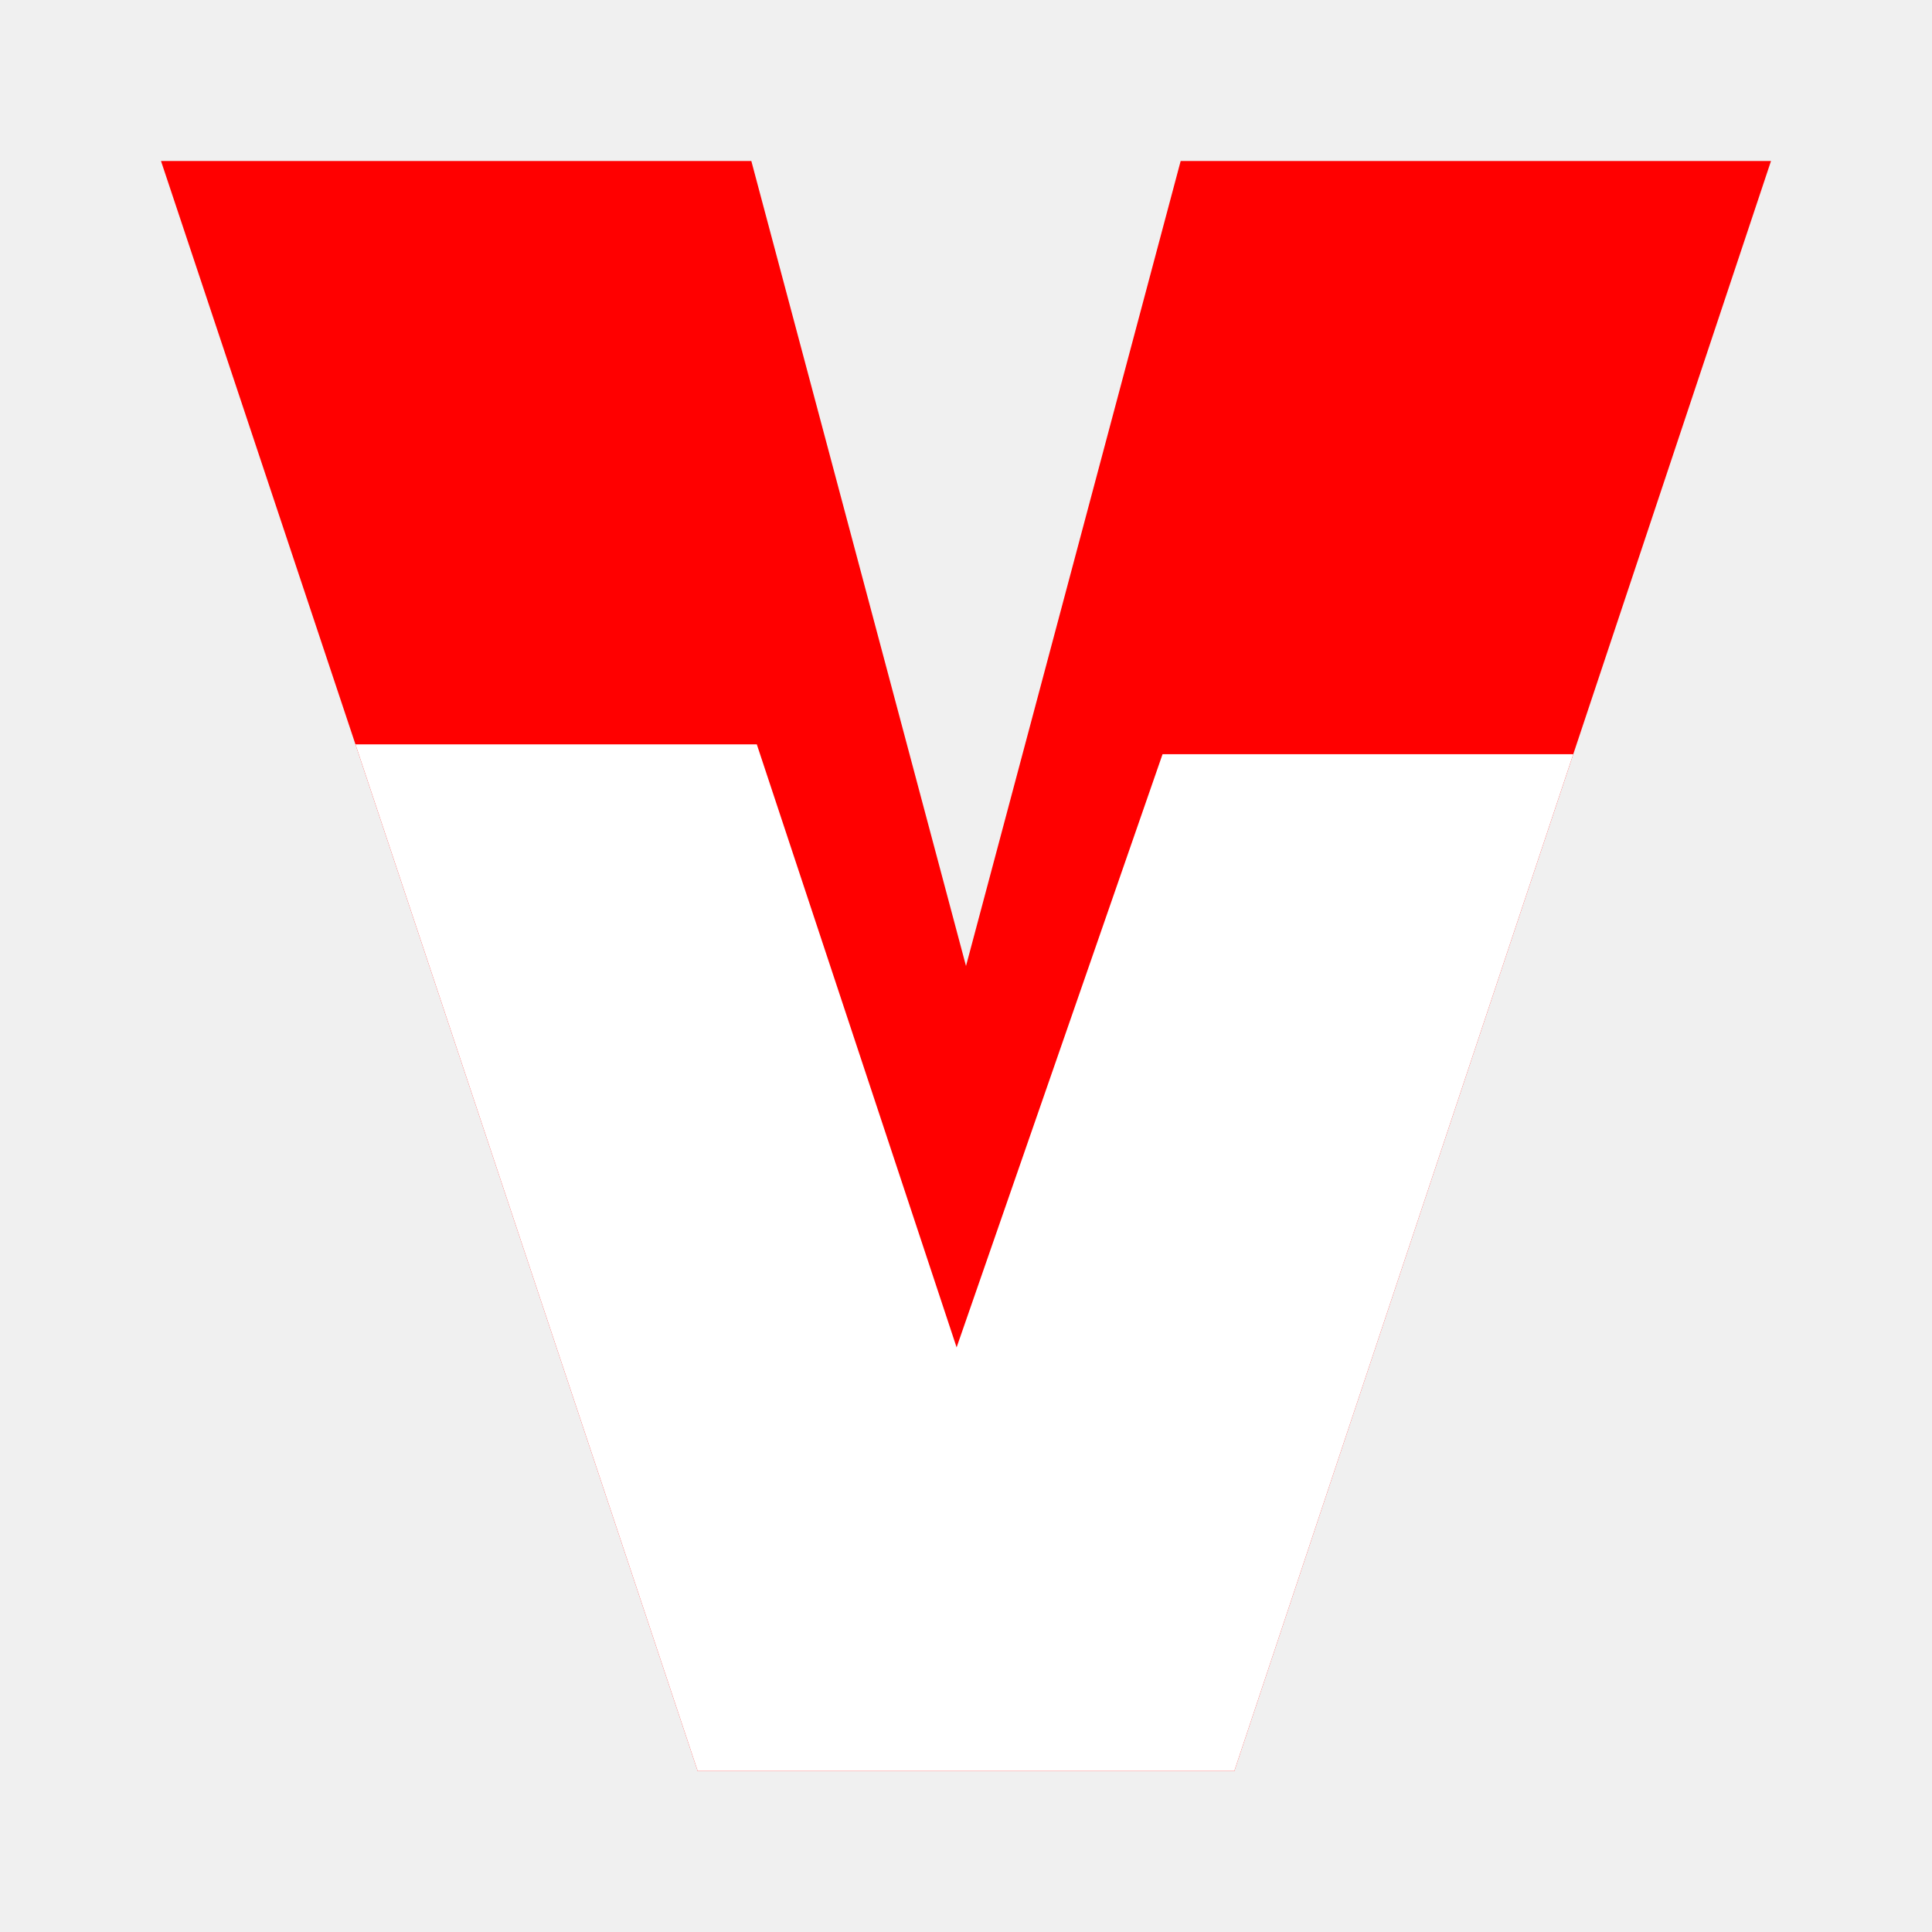
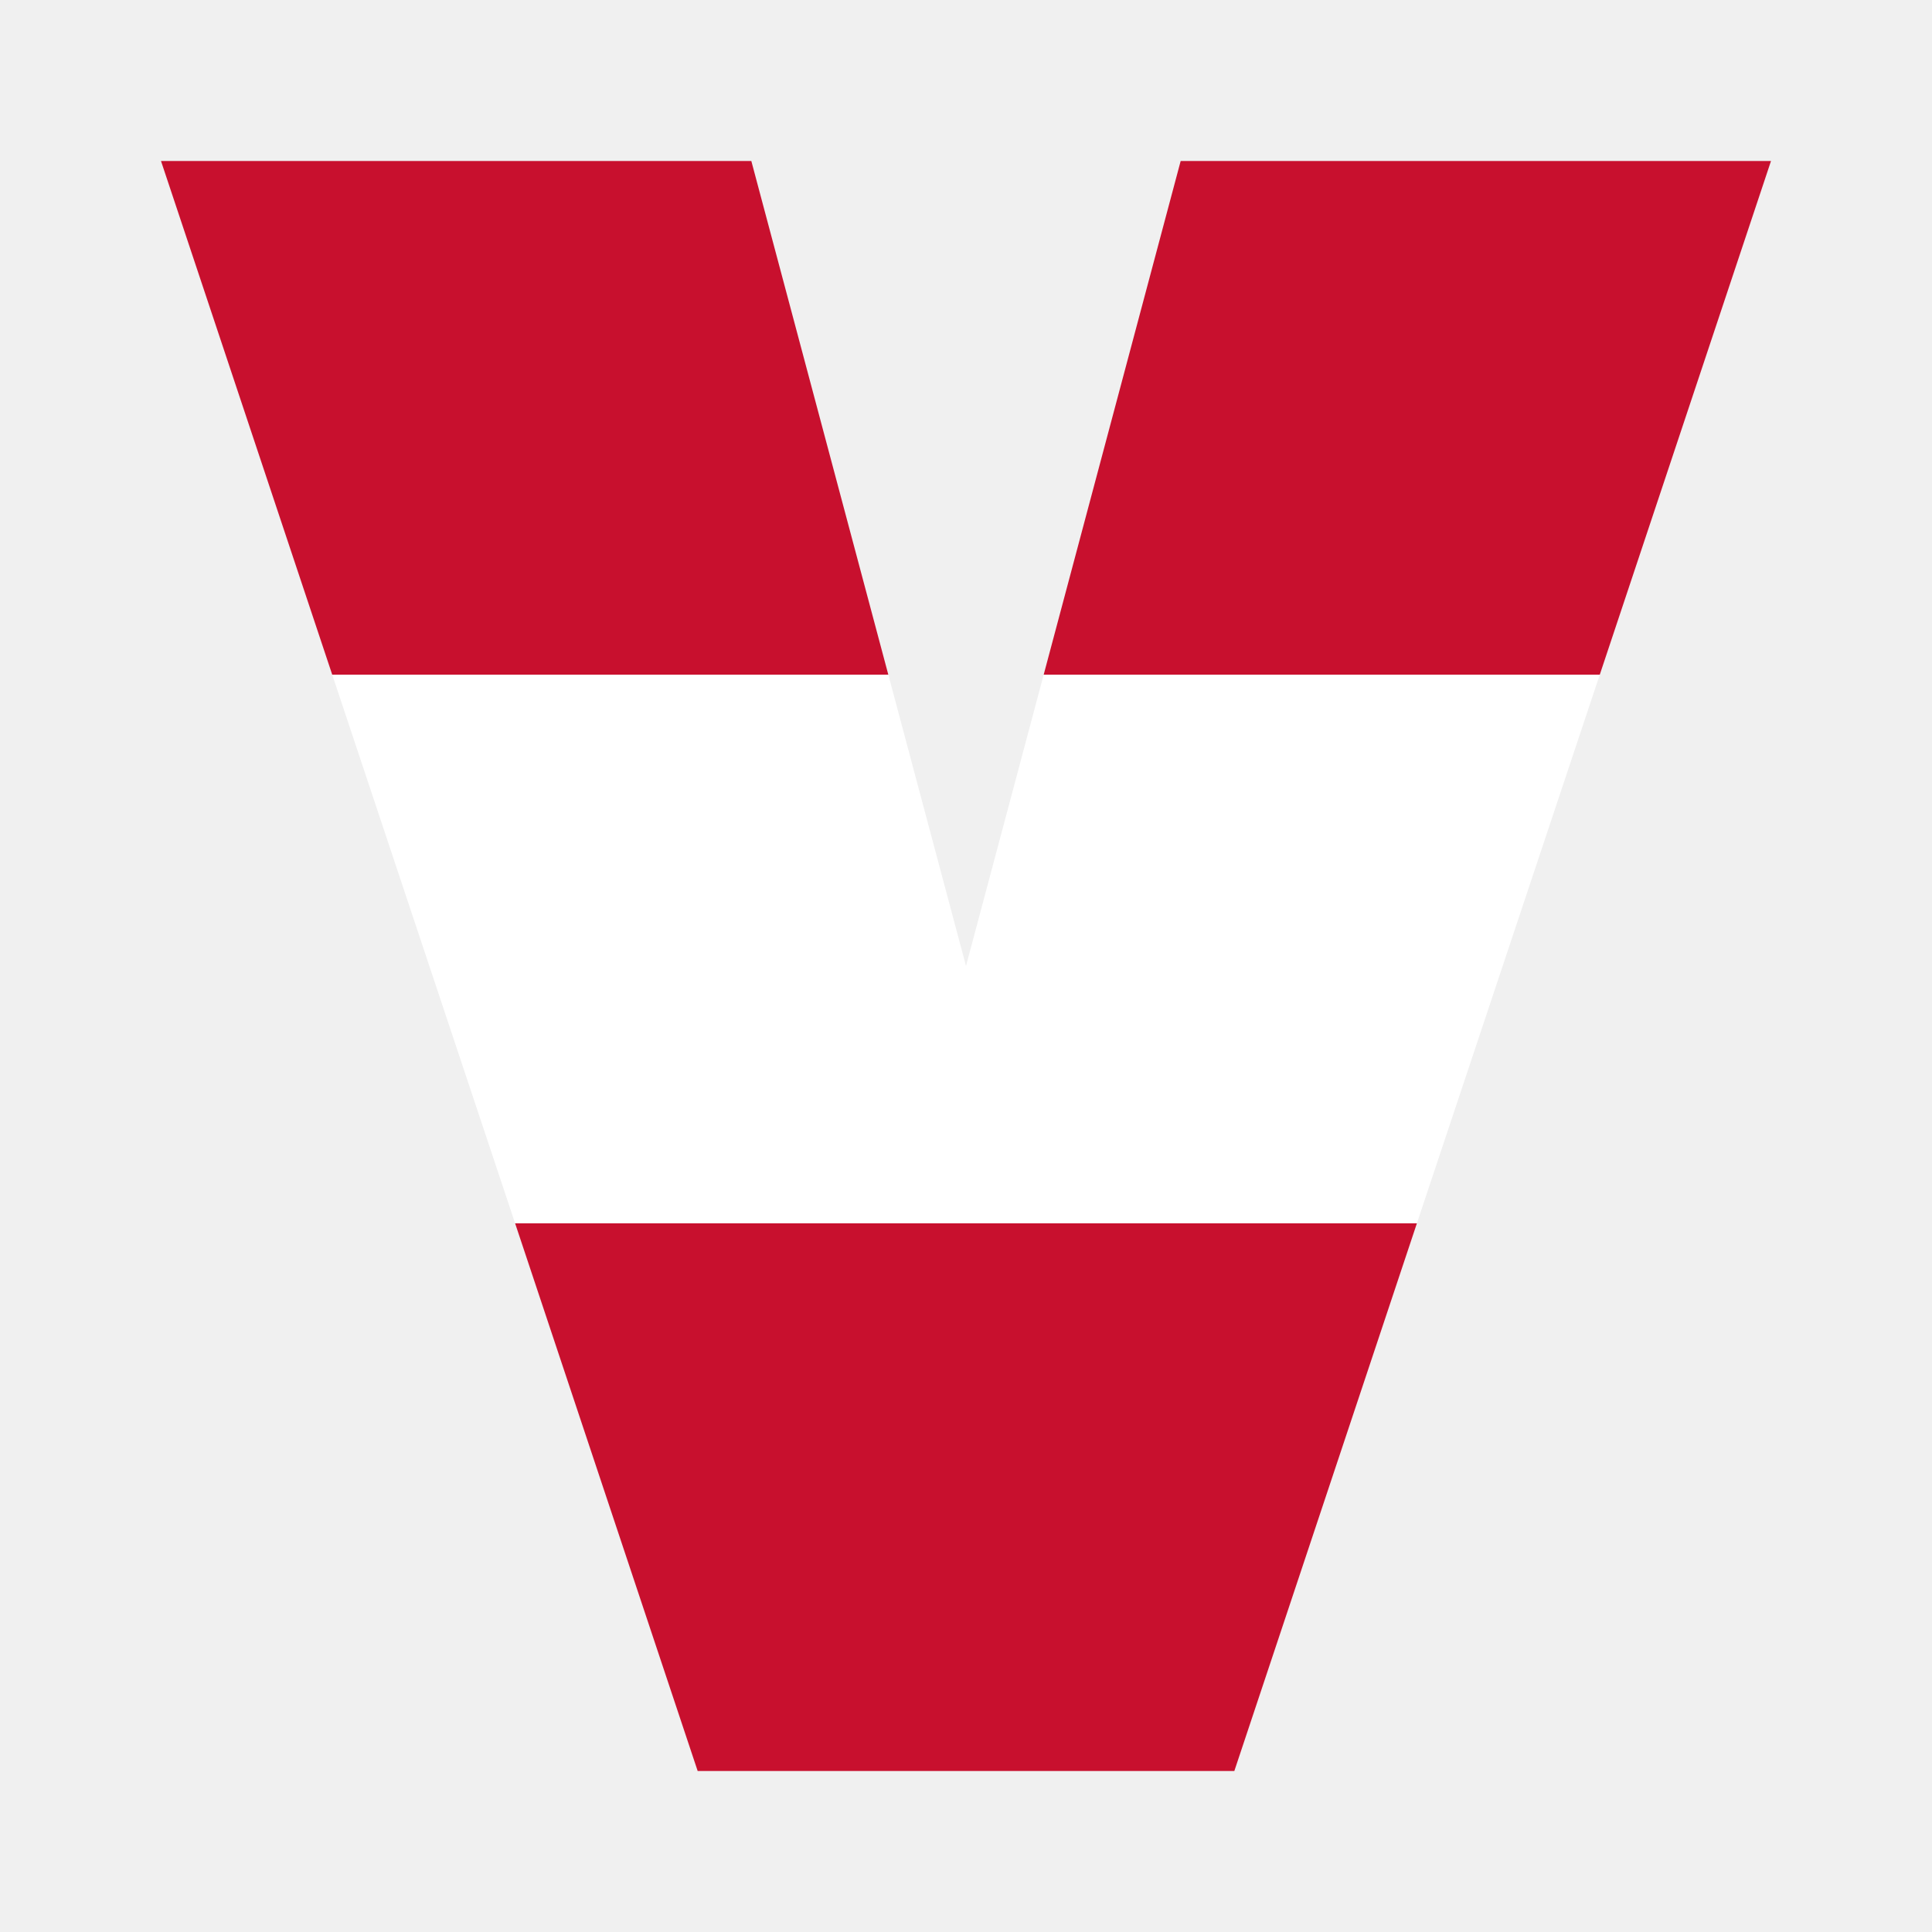
- <svg xmlns="http://www.w3.org/2000/svg" width="720" height="720" viewBox="0 0 190.5 190.5" version="1.1" id="svg5">
-   <defs id="defs2" />
+ <svg xmlns="http://www.w3.org/2000/svg" xmlns:xlink="http://www.w3.org/1999/xlink" width="720" height="720" viewBox="0 0 190.5 190.5" version="1.1" id="svg5">
+   <defs id="defs2">
+     <linearGradient id="linearGradient7">
+       <stop style="stop-color:#c8102e;stop-opacity:1;" offset="0.319" id="stop7" />
+       <stop style="stop-color:#ffffff;stop-opacity:1;" offset="0.319" id="stop8" />
+       <stop style="stop-color:#ffffff;stop-opacity:1;" offset="0.66" id="stop10" />
+       <stop style="stop-color:#c8102e;stop-opacity:1;" offset="0.66" id="stop9" />
+     </linearGradient>
+     <linearGradient xlink:href="#linearGradient7" id="linearGradient8" x1="95.25" y1="15.875" x2="95.25" y2="174.625" gradientUnits="userSpaceOnUse" />
+   </defs>
  <g id="layer1">
-     <path style="fill:#ff0000;fill-opacity:1;stroke-width:0.265" d="M 15.875,15.875 H 74.083 L 95.25,95.25 116.417,15.875 H 174.625 l -52.917,158.75 H 68.792 Z" id="path2949" />
-     <path style="fill:#ffffff;fill-opacity:1;stroke-width:0.265" d="m 35.048,73.395 h 39.574 L 94.324,132.855 114.631,74.365 h 40.497 L 121.708,174.625 H 68.792 Z" id="path3112" />
+     <path style="fill:url(#linearGradient8);fill-opacity:1;stroke-width:0.265;fill-rule:evenodd" d="M 15.875,15.875 H 74.083 L 95.25,95.25 116.417,15.875 H 174.625 l -52.917,158.75 H 68.792 Z" id="path2949" />
  </g>
</svg>
